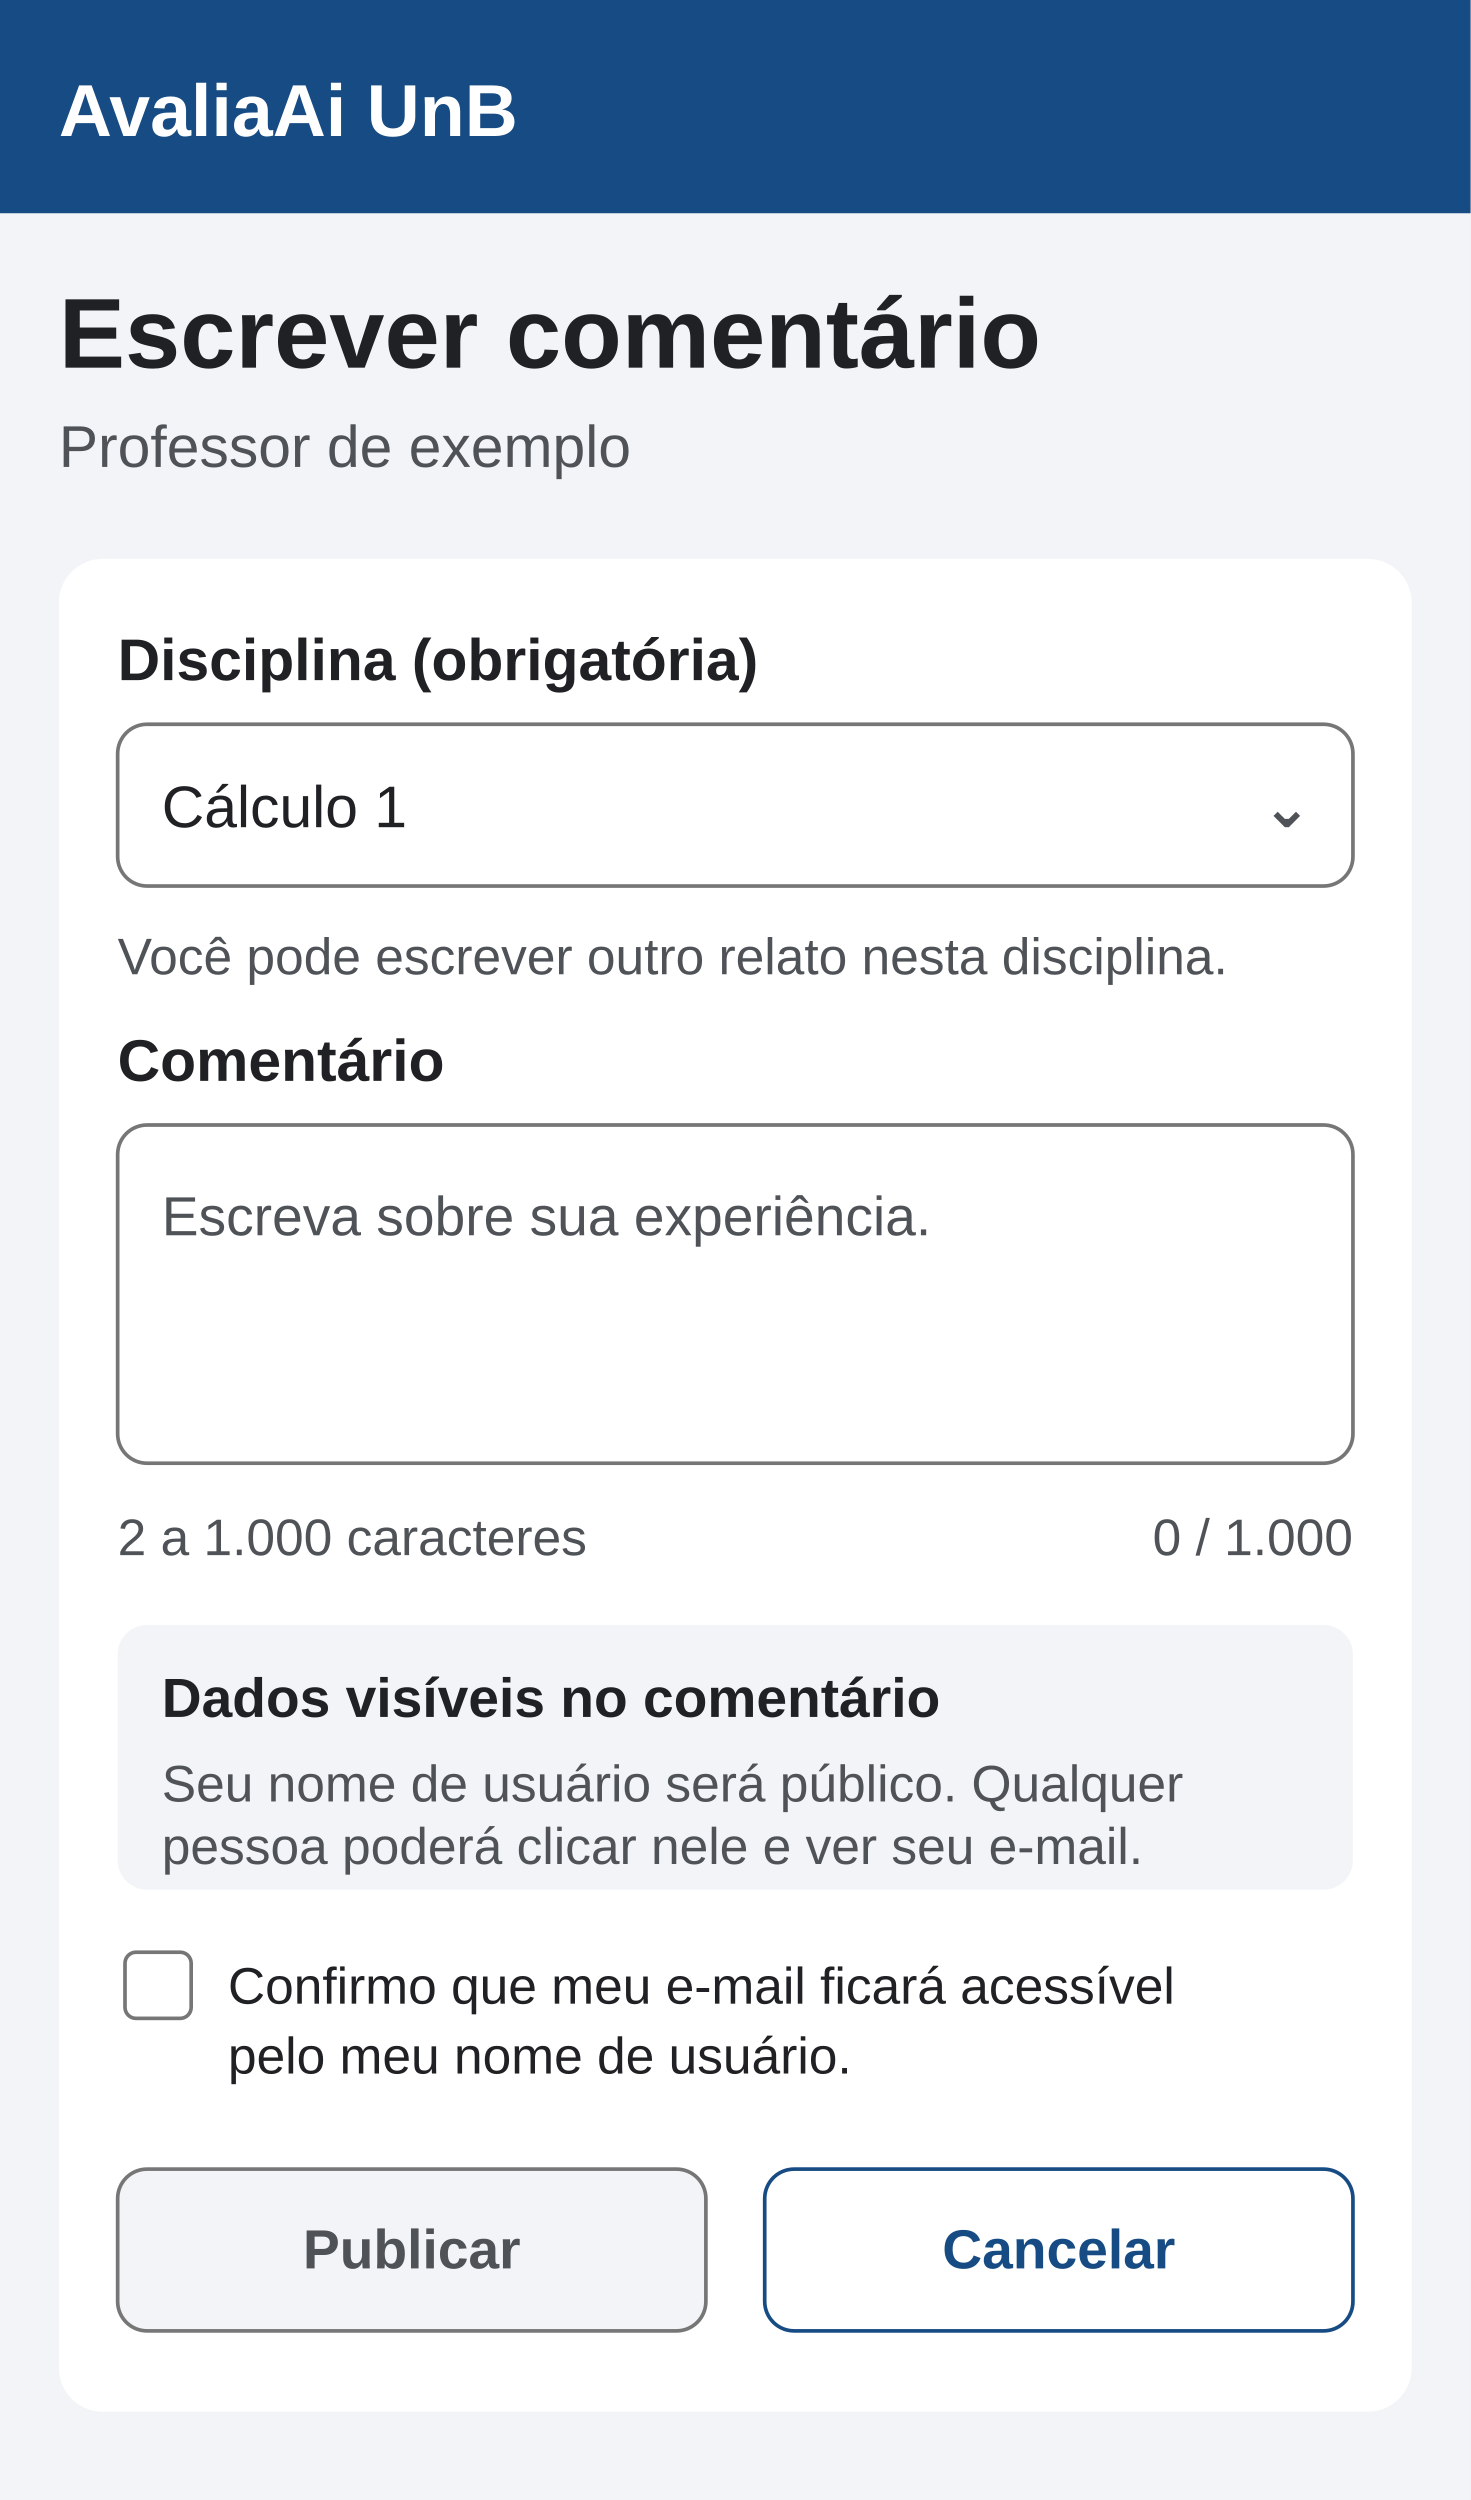
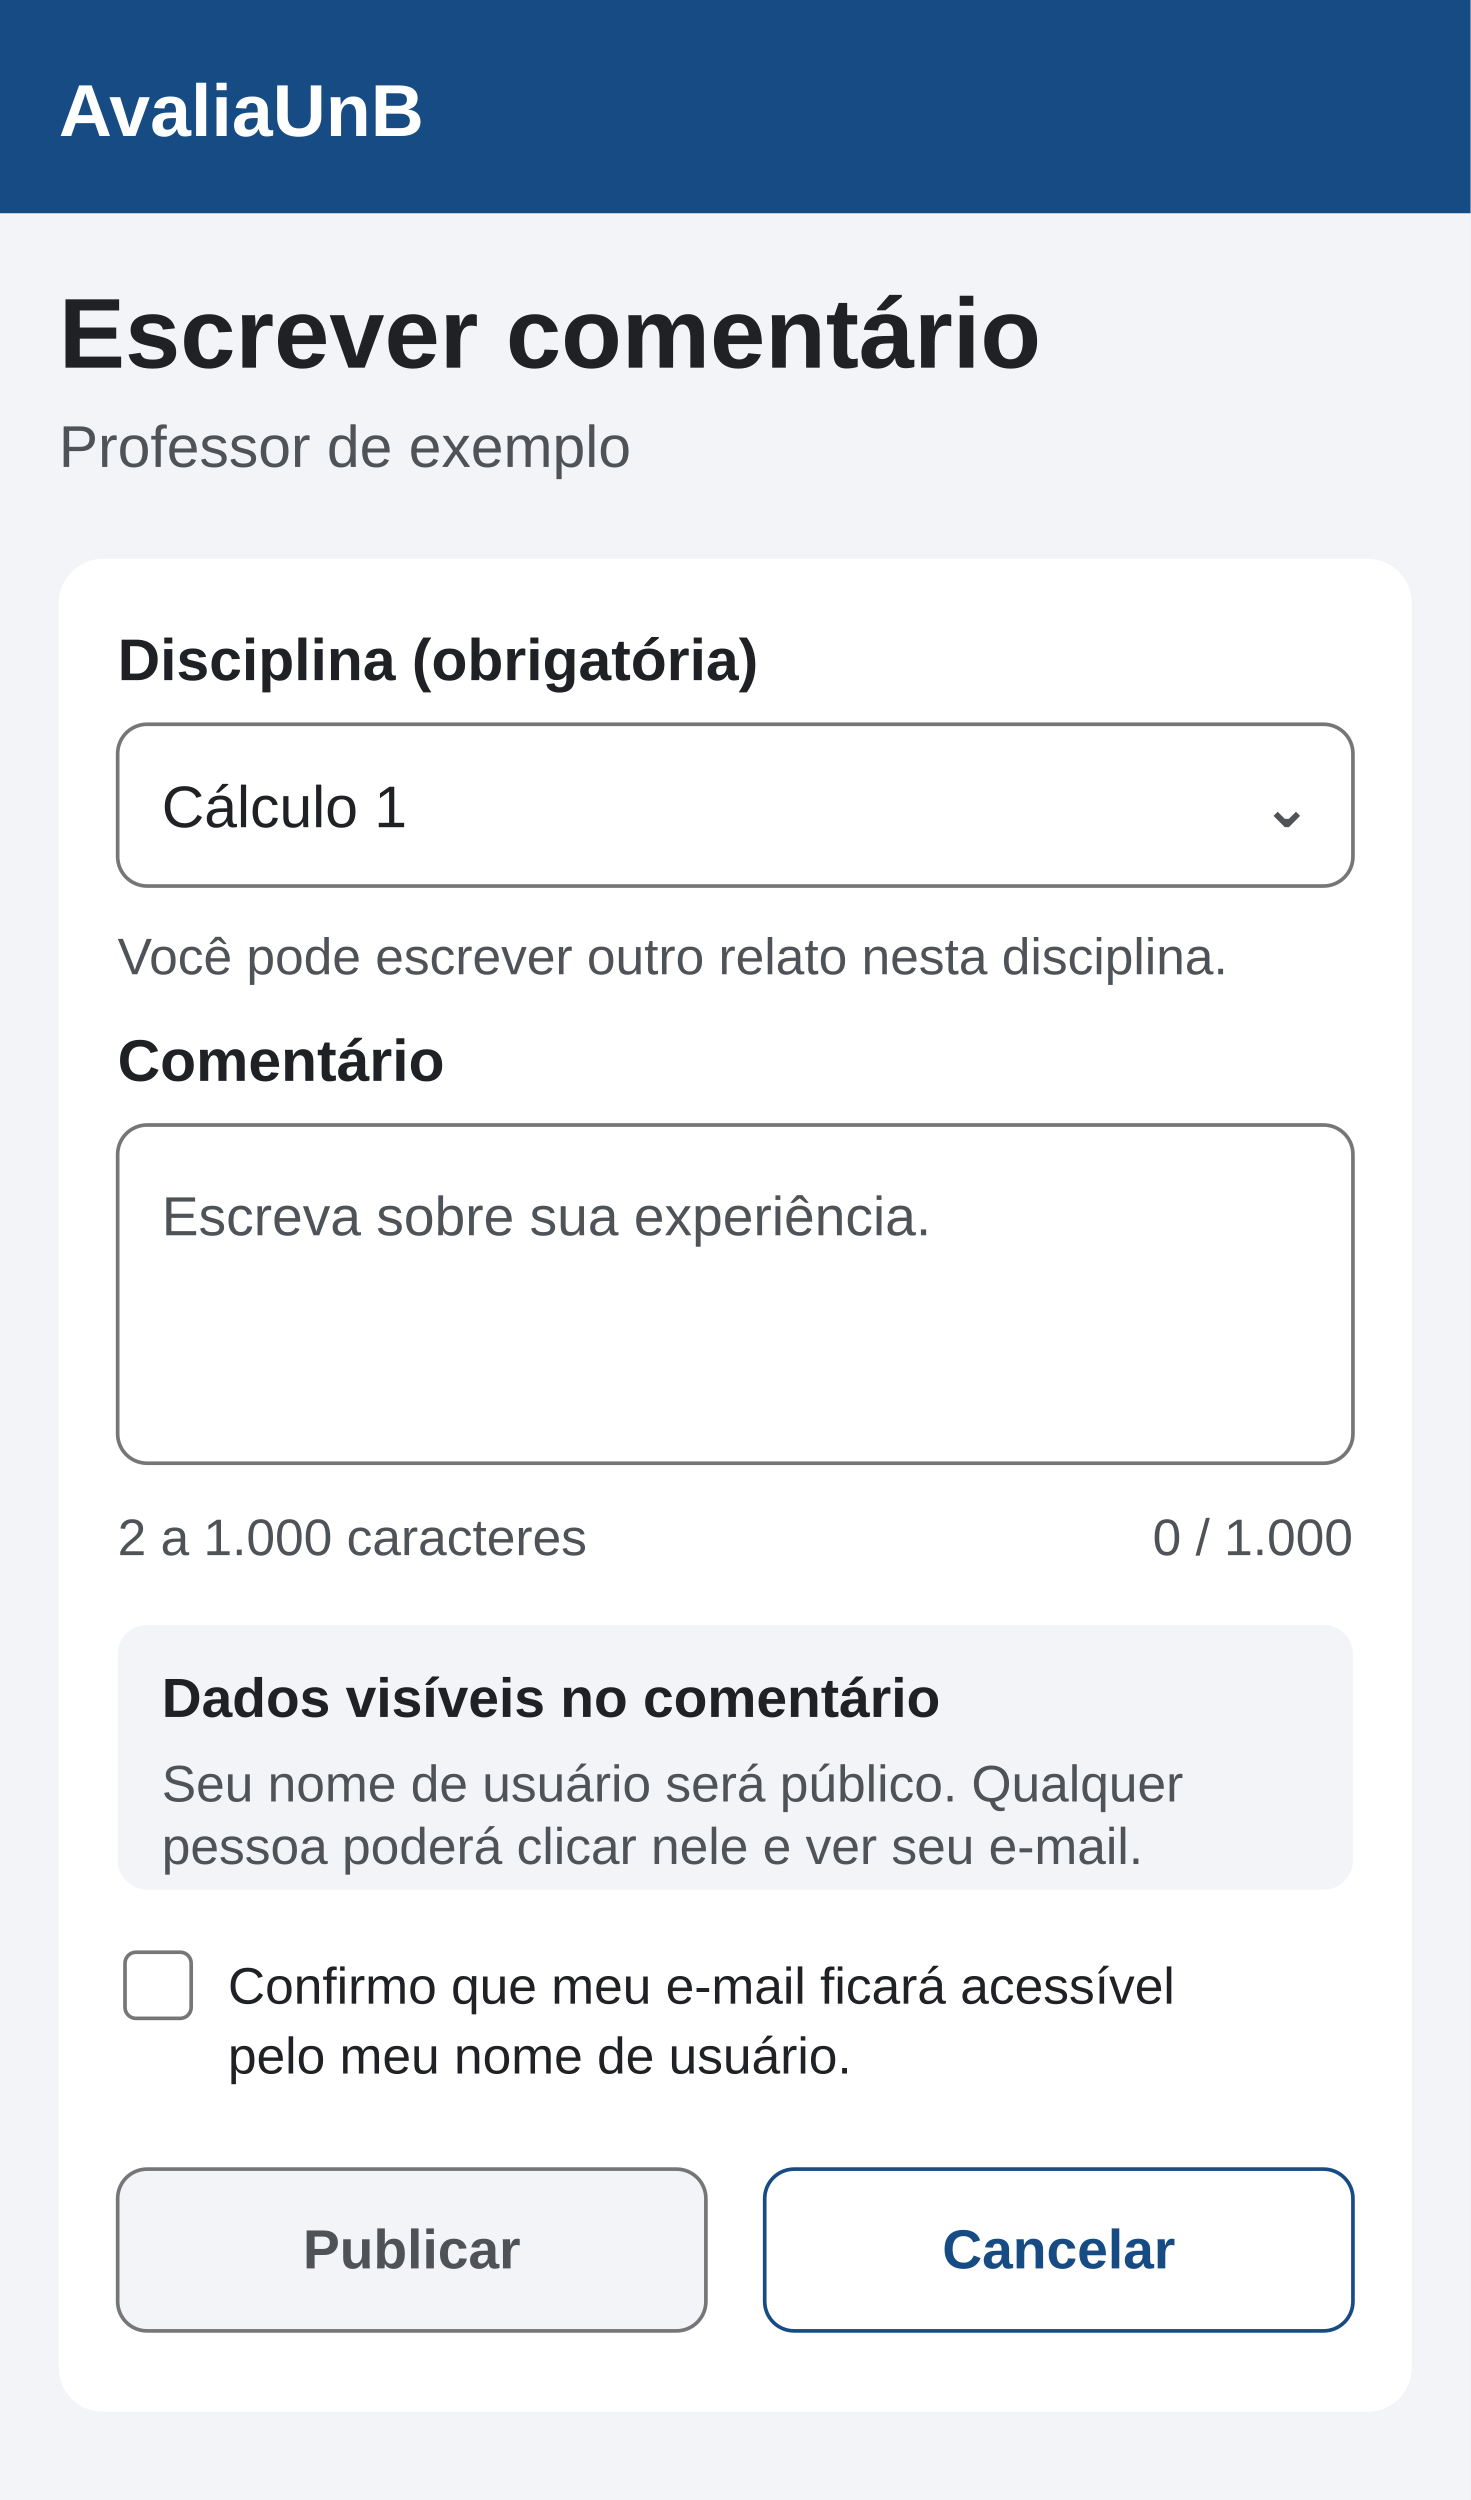
<svg xmlns="http://www.w3.org/2000/svg" viewBox="0 0 400 680" width="400" height="680" role="img" aria-labelledby="title description" font-family="Arial, sans-serif">
  <rect x="0" y="0" width="400" height="680" rx="0" fill="#F2F4F7" stroke="none" />
  <rect x="0" y="0" width="400" height="58" rx="0" fill="#174B83" stroke="none" />
-   <text x="16" y="37" font-size="20" font-weight="700" fill="#FFFFFF" text-anchor="start">AvaliaAi UnB</text>
+   <text x="16" y="37" font-size="20" font-weight="700" fill="#FFFFFF" text-anchor="start">AvaliaUnB</text>
  <text x="16" y="100" font-size="27" font-weight="700" fill="#202124" text-anchor="start">Escrever comentário</text>
  <text x="16" y="127" font-size="16" font-weight="400" fill="#4F5357" text-anchor="start">Professor de exemplo</text>
  <rect x="16" y="152" width="368" height="504" rx="12" fill="#FFFFFF" stroke="none" />
  <text x="32" y="185" font-size="16" font-weight="700" fill="#202124" text-anchor="start">Disciplina (obrigatória)</text>
  <rect x="32" y="197" width="336" height="44" rx="8" fill="#FFFFFF" stroke="#767676" />
  <text x="44" y="225" font-size="16" font-weight="400" fill="#202124" text-anchor="start">Cálculo 1</text>
  <text x="350" y="225" font-size="16" font-weight="700" fill="#4F5357" text-anchor="middle">⌄</text>
  <text x="32" y="265" font-size="14" fill="#4F5357">Você pode escrever outro relato nesta disciplina.</text>
  <g transform="translate(0 24)">
    <text x="32" y="270" font-size="16" font-weight="700" fill="#202124" text-anchor="start">Comentário</text>
    <rect x="32" y="282" width="336" height="92" rx="8" fill="#FFFFFF" stroke="#767676" />
    <text x="44" y="312" font-size="15" font-weight="400" fill="#4F5357" text-anchor="start">Escreva sobre sua experiência.</text>
    <text x="32" y="399" font-size="14" font-weight="400" fill="#4F5357" text-anchor="start">2 a 1.000 caracteres</text>
    <text x="368" y="399" font-size="14" font-weight="400" fill="#4F5357" text-anchor="end">0 / 1.000</text>
    <rect x="32" y="418" width="336" height="72" rx="8" fill="#F2F4F7" />
    <text x="44" y="443" font-size="15" font-weight="700" fill="#202124">Dados visíveis no comentário</text>
    <text x="44" y="466" font-size="14" fill="#4F5357">Seu nome de usuário será público. Qualquer</text>
    <text x="44" y="483" font-size="14" fill="#4F5357">pessoa poderá clicar nele e ver seu e-mail.</text>
    <rect x="34" y="507" width="18" height="18" rx="3" fill="#FFFFFF" stroke="#767676" />
    <text x="62" y="521" font-size="14" fill="#202124">Confirmo que meu e-mail ficará acessível</text>
    <text x="62" y="540" font-size="14" fill="#202124">pelo meu nome de usuário.</text>
    <rect x="32" y="566" width="160" height="44" rx="8" fill="#F2F4F7" stroke="#767676" />
    <text x="112" y="593" font-size="15" font-weight="700" fill="#4F5357" text-anchor="middle">Publicar</text>
    <rect x="208" y="566" width="160" height="44" rx="8" fill="#FFFFFF" stroke="#174B83" />
    <text x="288" y="593" font-size="15" font-weight="700" fill="#174B83" text-anchor="middle">Cancelar</text>
  </g>
</svg>
